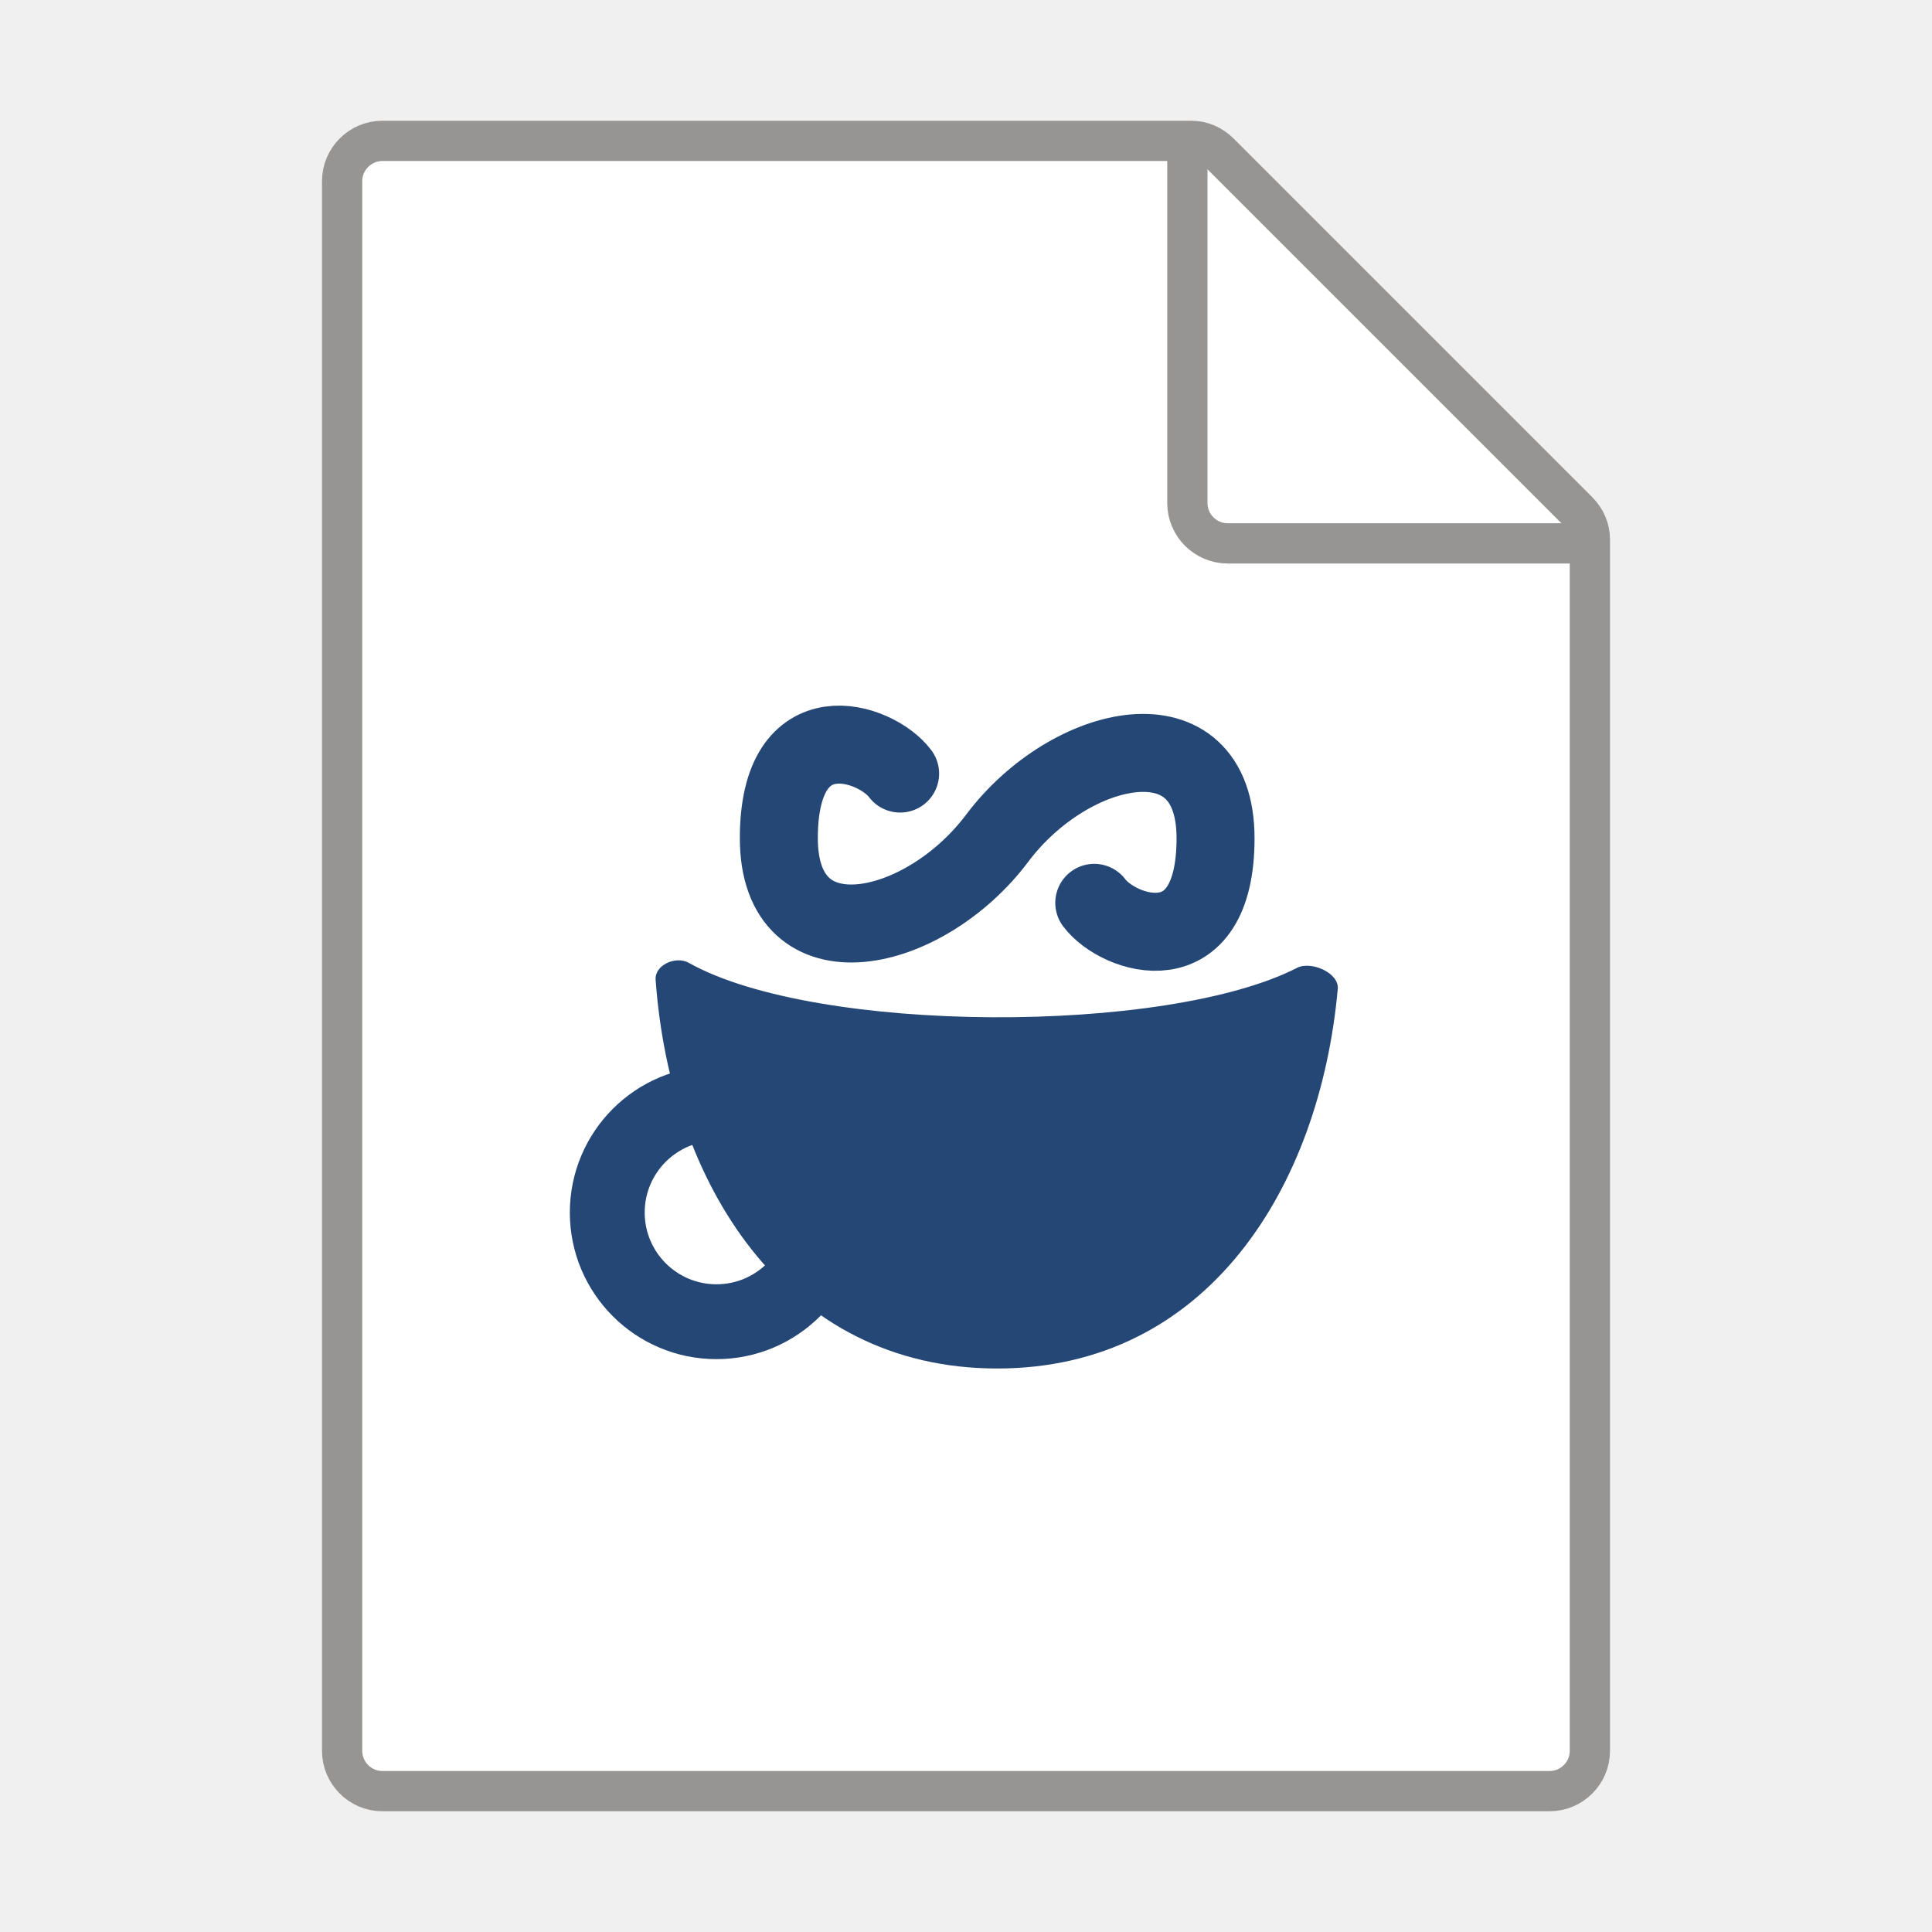
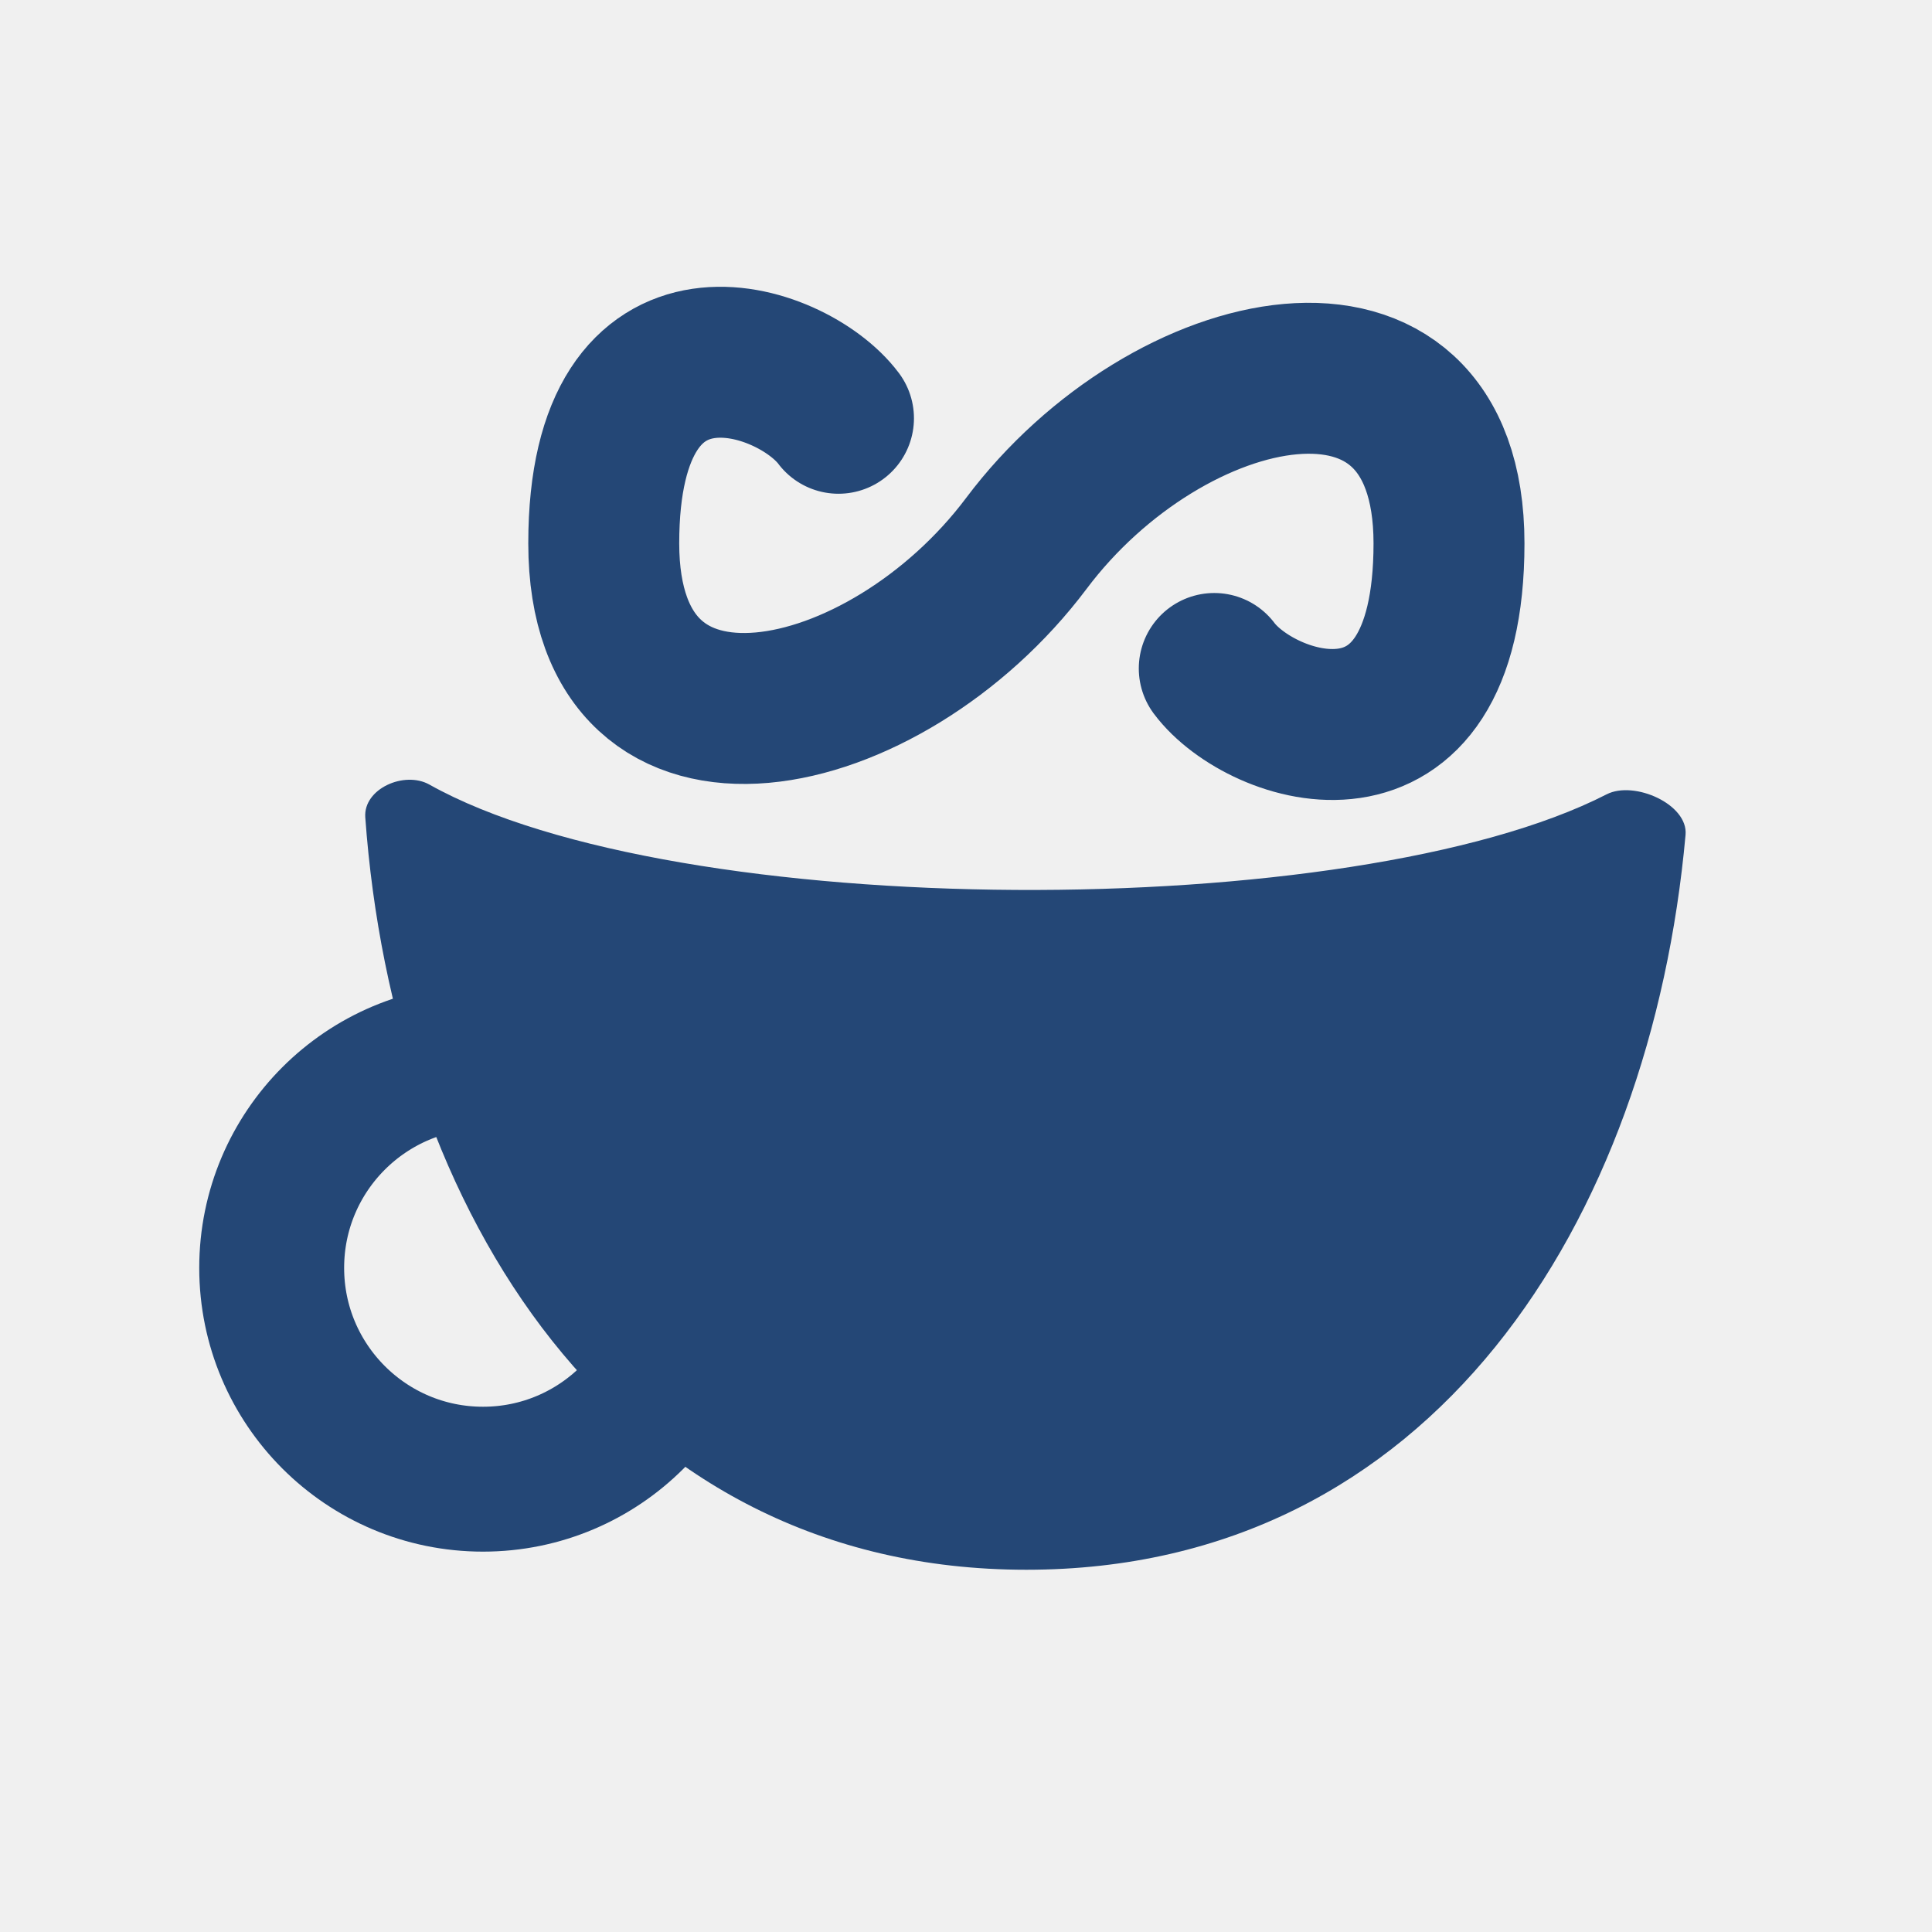
- <svg xmlns="http://www.w3.org/2000/svg" viewBox="0 0 96 96" xml:space="preserve">
-   <path d="M59.2 7H19c-1.1 0-2 .9-2 2v78c0 1.1.9 2 2 2h58c1.1 0 2-.9 2-2V26.8c0-.5-.2-1-.6-1.4L60.6 7.6c-.4-.4-.9-.6-1.4-.6z" style="fill:#fff;stroke:#979593;stroke-width:2;stroke-miterlimit:10" />
-   <path d="M59 7v18c0 1.1.9 2 2 2h18" style="fill:none;stroke:#979593;stroke-width:2;stroke-miterlimit:10" />
-   <g transform="translate(23.20,27.70) scale(3.100)" fill="none">
-     <path d="M13.306 6.578C11.212 7.652 5.598 7.643 3.555 6.497C3.348 6.382 3.009 6.532 3.025 6.768C3.259 10.021 5.093 13 8.5 13C11.865 13 13.671 10.106 13.959 6.914C13.982 6.66 13.533 6.462 13.306 6.578Z" fill="#244776" />
-     <path d="M10.056 5.536C10.444 6.055 12 6.573 12 4.5C12 2.427 9.667 2.945 8.5 4.5C7.333 6.055 5 6.573 5 4.5C5 2.427 6.555 2.945 6.944 3.464" stroke="#244776" stroke-width="1.25" stroke-linecap="round" />
-     <circle cx="4" cy="10.5" r="1.75" stroke="#244776" stroke-width="1.2" />
-   </g>
+ <svg xmlns="http://www.w3.org/2000/svg" width="16" height="16" viewBox="0 0 16 16" fill="none">
+   <path d="M13.306 6.578C11.212 7.652 5.598 7.643 3.555 6.497C3.348 6.382 3.009 6.532 3.025 6.768C3.259 10.021 5.093 13 8.5 13C11.865 13 13.671 10.106 13.959 6.914C13.982 6.66 13.533 6.462 13.306 6.578Z" fill="#244776" />
+   <path d="M10.056 5.536C10.444 6.055 12 6.573 12 4.5C12 2.427 9.667 2.945 8.5 4.5C7.333 6.055 5 6.573 5 4.5C5 2.427 6.555 2.945 6.944 3.464" stroke="#244776" stroke-width="1.25" stroke-linecap="round" />
+   <circle cx="4" cy="10.5" r="1.75" stroke="#244776" stroke-width="1.2" />
</svg>
